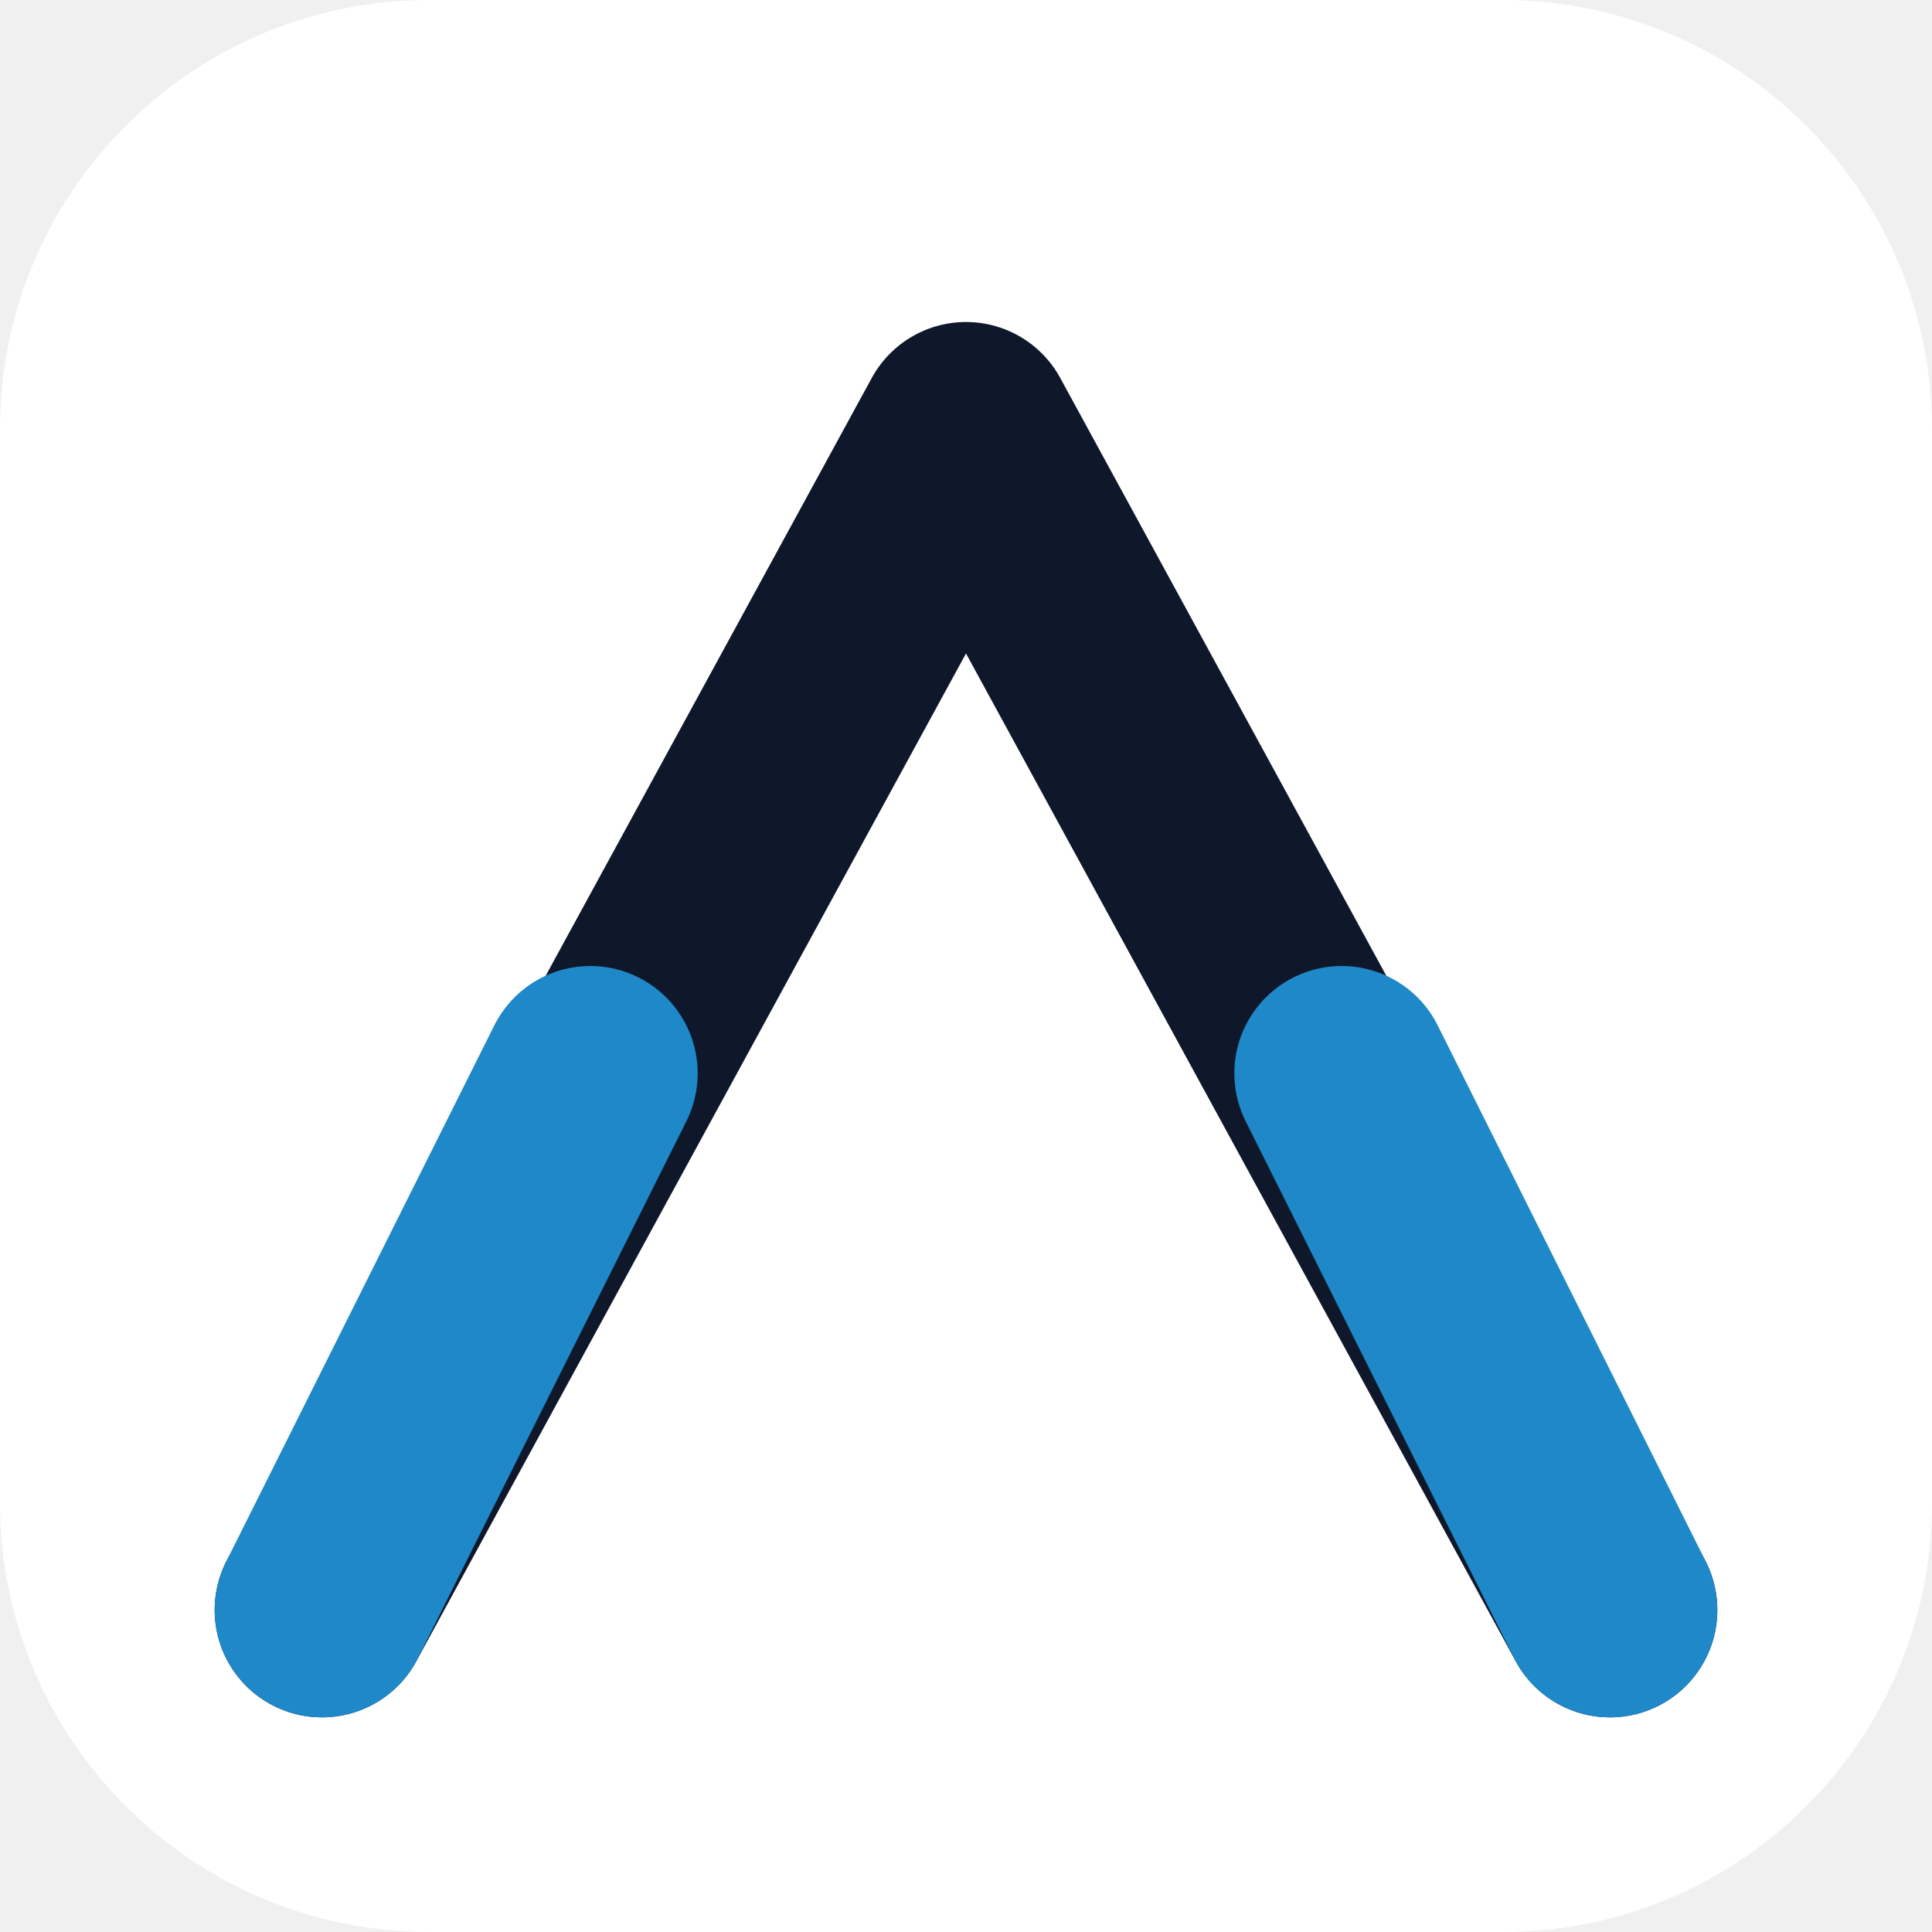
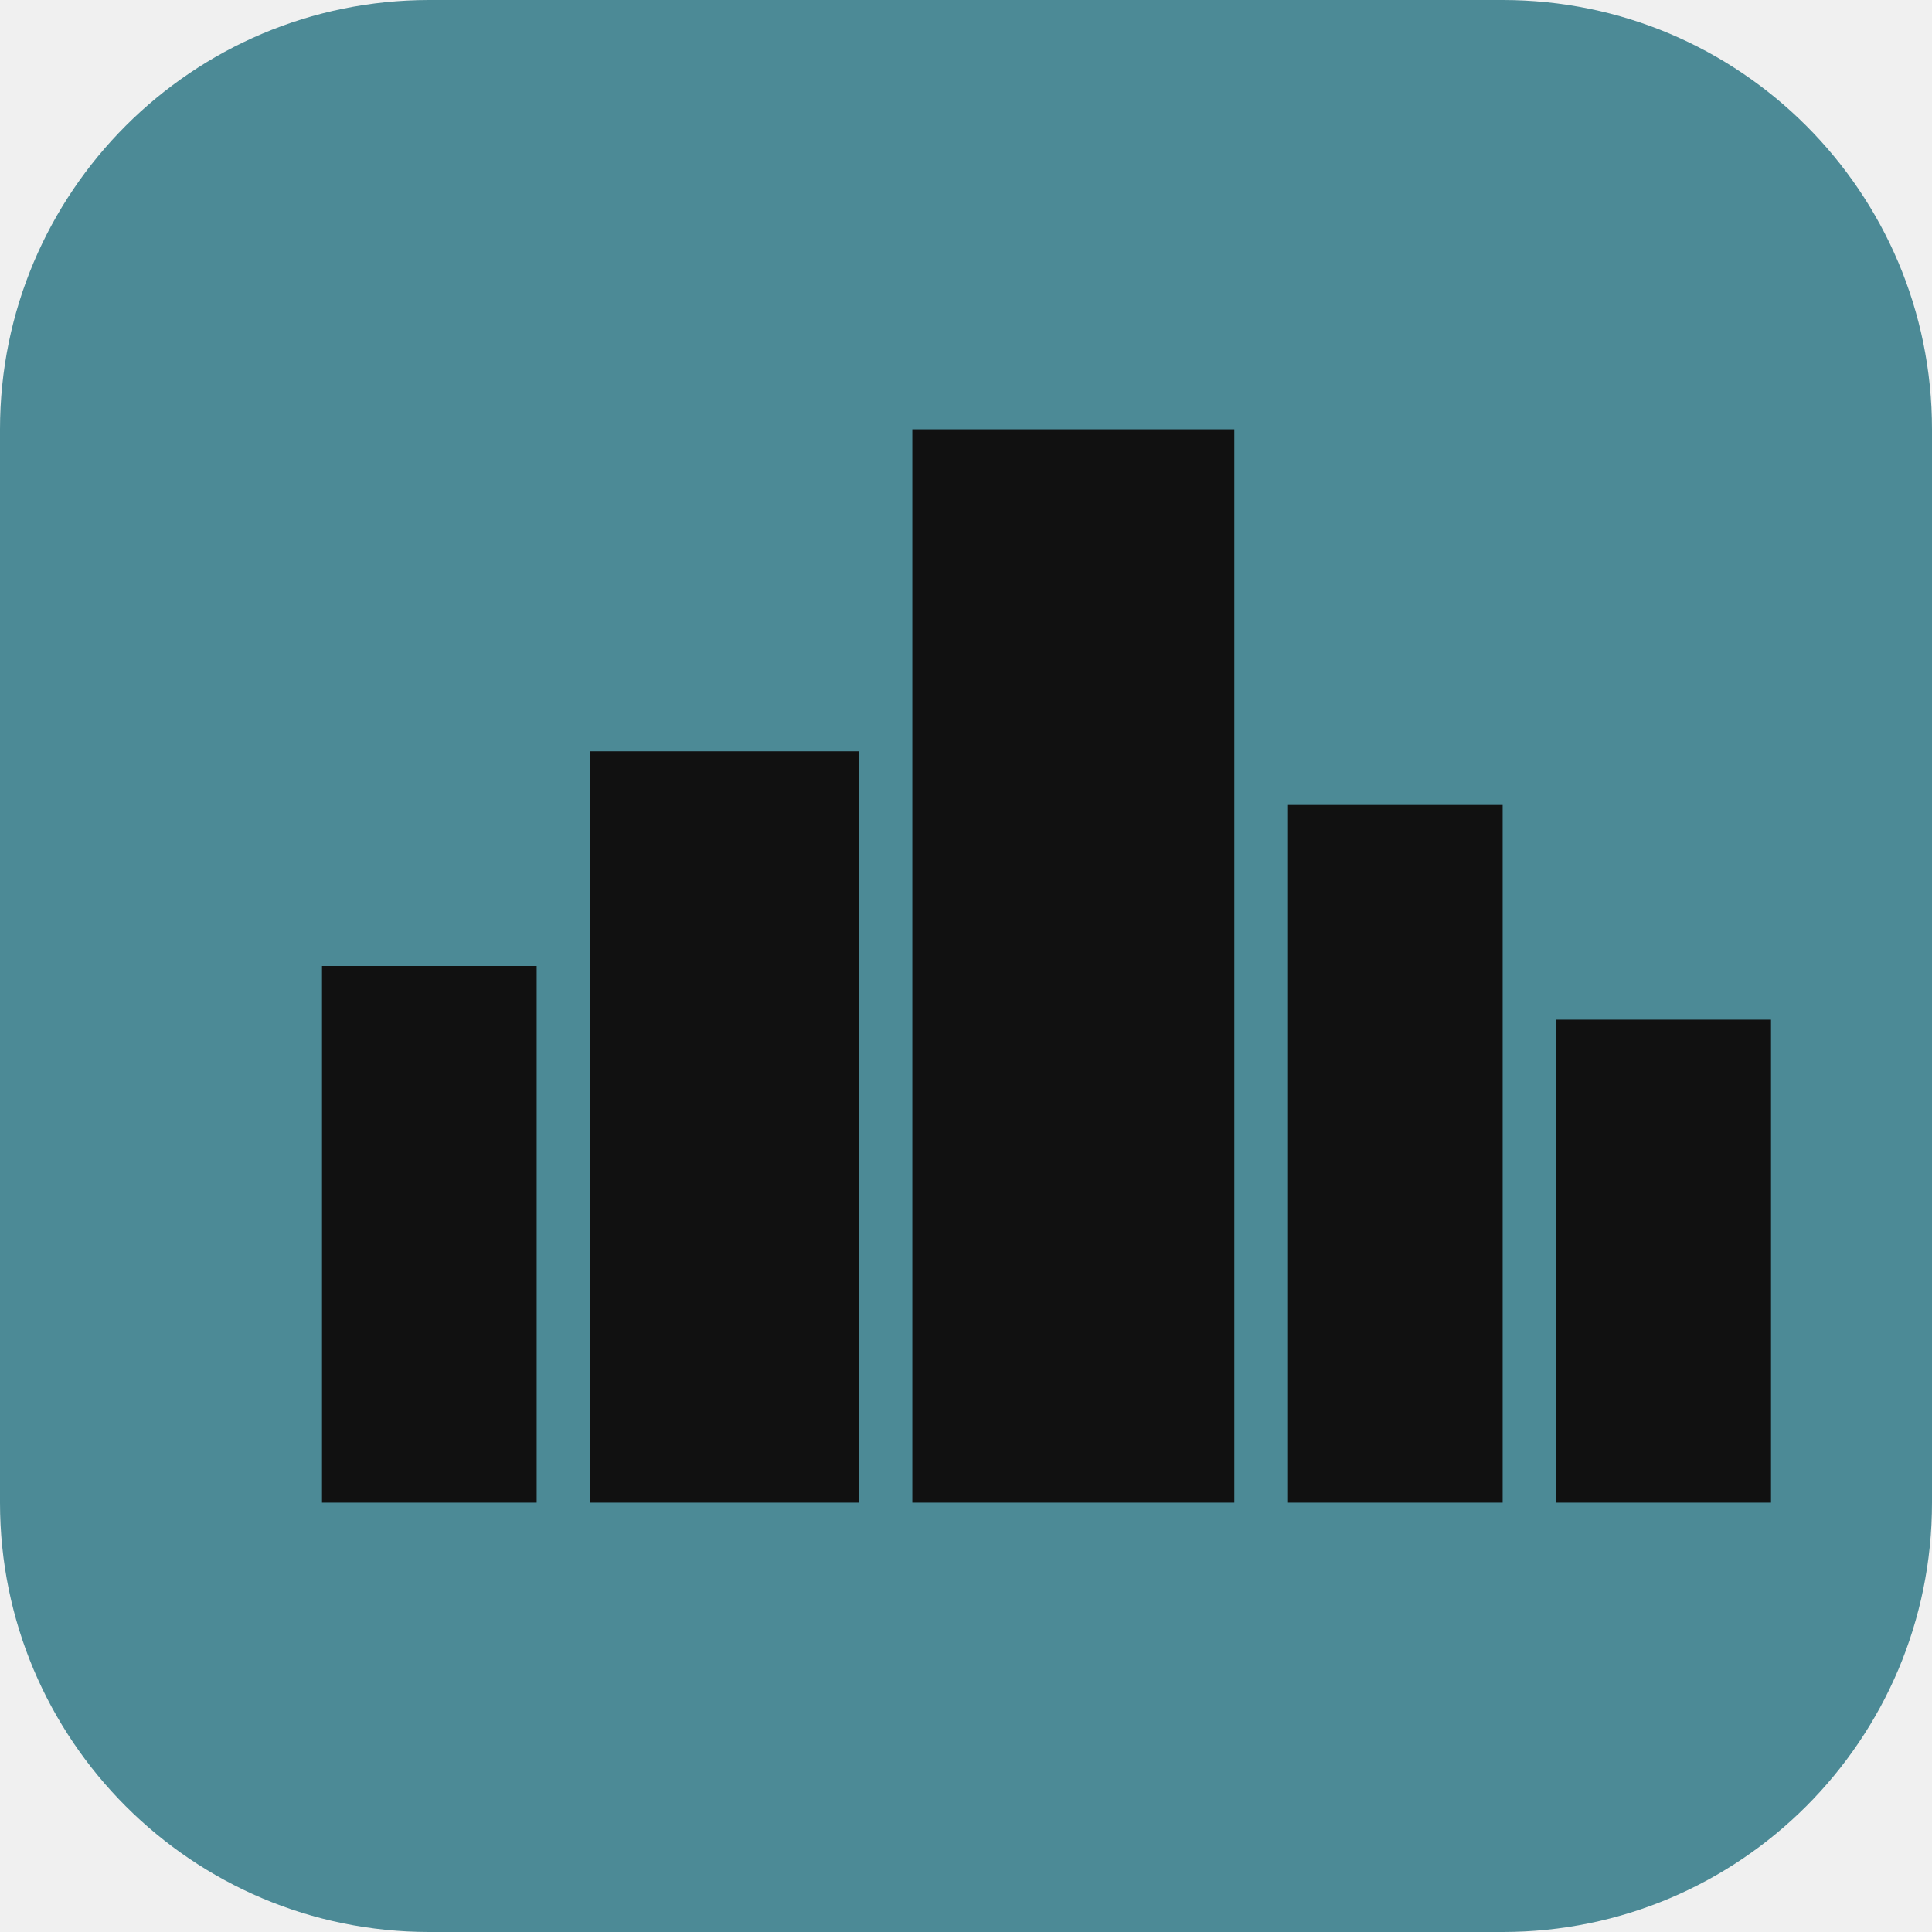
- <svg xmlns="http://www.w3.org/2000/svg" fill="none" viewBox="0 0 36 36">
-   <rect width="36" height="36" rx="8" fill="#ffffff" />
-   <path d="M6 30 L18 8 L30 30" stroke="#0f172a" stroke-width="4" stroke-linecap="round" stroke-linejoin="round" />
-   <path d="M6 30 L11 20" stroke="#1e88c9" stroke-width="4" stroke-linecap="round" />
-   <path d="M25 20 L30 30" stroke="#1e88c9" stroke-width="4" stroke-linecap="round" />
+ <svg xmlns="http://www.w3.org/2000/svg" viewBox="0 0 36 36">
+   <rect width="36" height="36" rx="8" fill="#4c8a96" />
+   <g fill="#111111">
+     <rect x="6" y="18" width="4" height="10" />
+     <rect x="11" y="14" width="5" height="14" />
+     <rect x="17" y="8" width="6" height="20" />
+     <rect x="24" y="15" width="4" height="13" />
+     <rect x="29" y="19" width="4" height="9" />
+   </g>
</svg>
